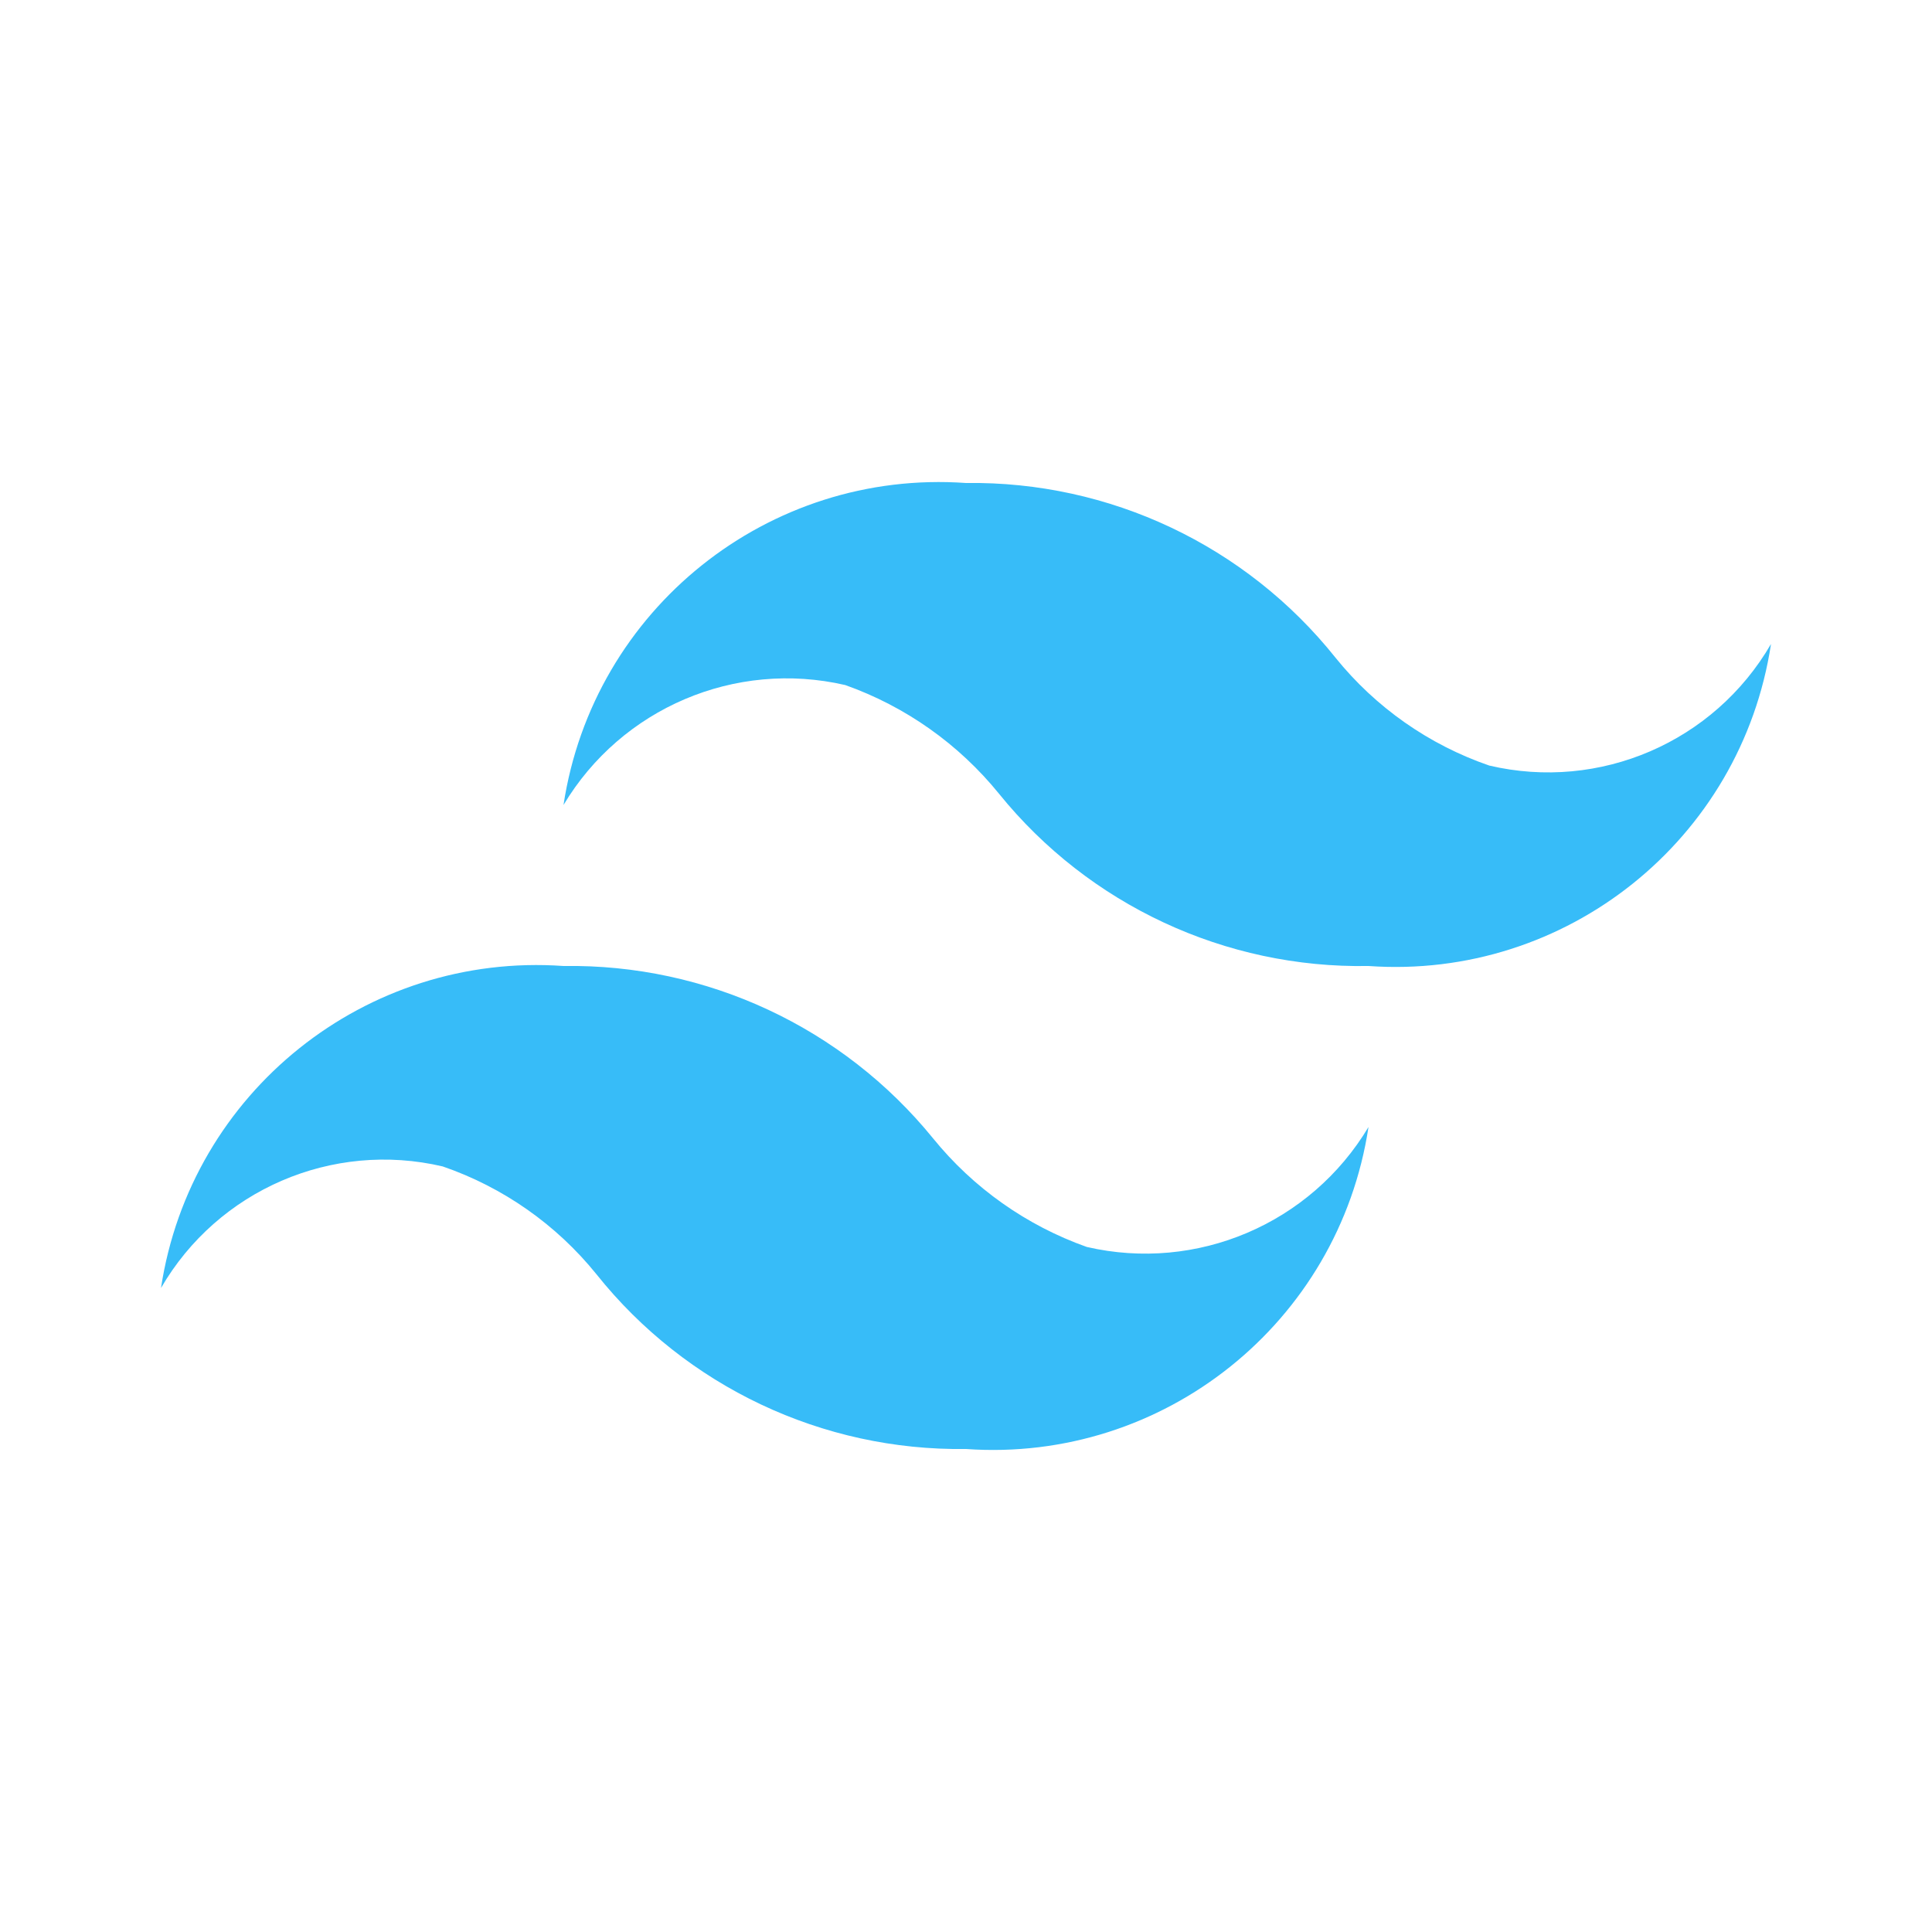
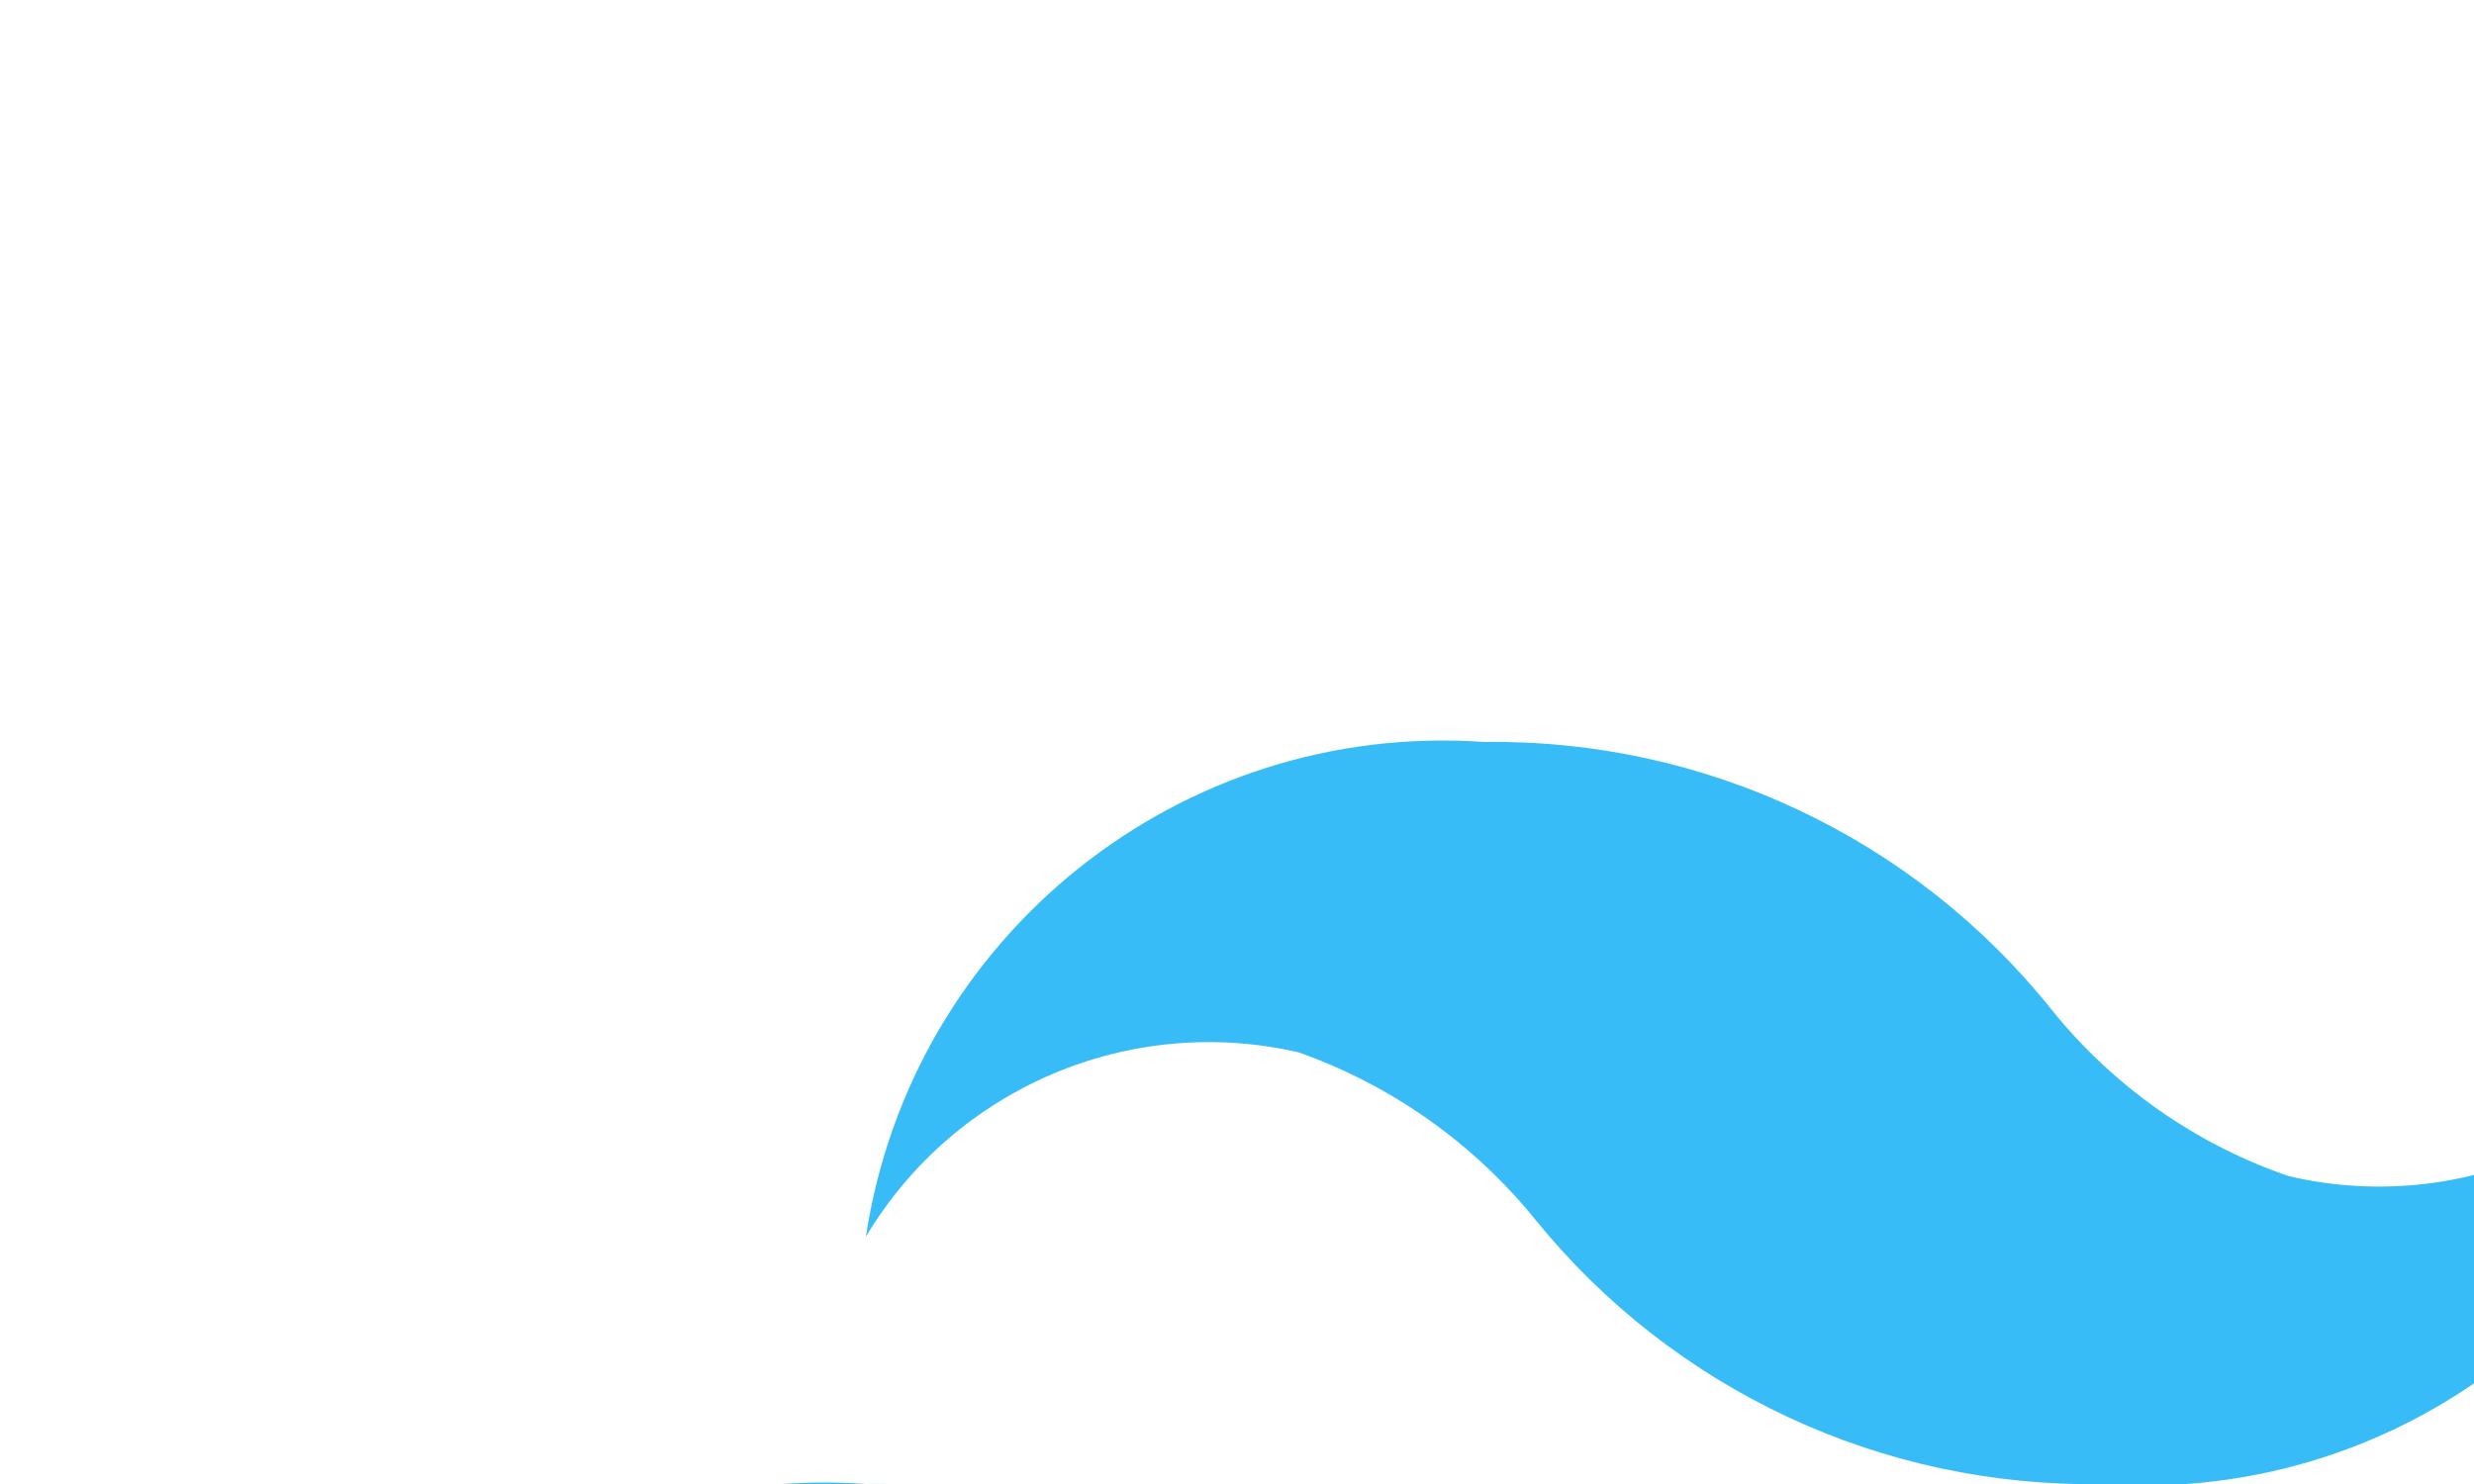
- <svg xmlns="http://www.w3.org/2000/svg" width="24" height="24" fill="#37BCF8" id="tailwind-css">
+ <svg xmlns="http://www.w3.org/2000/svg" fill="#37BCF8" id="tailwind-css">
  <path d="M18.5 9.51a4.22 4.22 0 0 1-1.91-1.34A5.77 5.77 0 0 0 12 6a4.72 4.72 0 0 0-5 4 3.23 3.23 0 0 1 3.5-1.49 4.32 4.32 0 0 1 1.91 1.35A5.77 5.77 0 0 0 17 12a4.72 4.72 0 0 0 5-4 3.2 3.2 0 0 1-3.5 1.51zm-13 4.98a4.22 4.22 0 0 1 1.91 1.34A5.77 5.77 0 0 0 12 18a4.72 4.72 0 0 0 5-4 3.23 3.23 0 0 1-3.5 1.49 4.32 4.32 0 0 1-1.91-1.35A5.8 5.8 0 0 0 7 12a4.72 4.72 0 0 0-5 4 3.2 3.2 0 0 1 3.5-1.51z" />
</svg>
